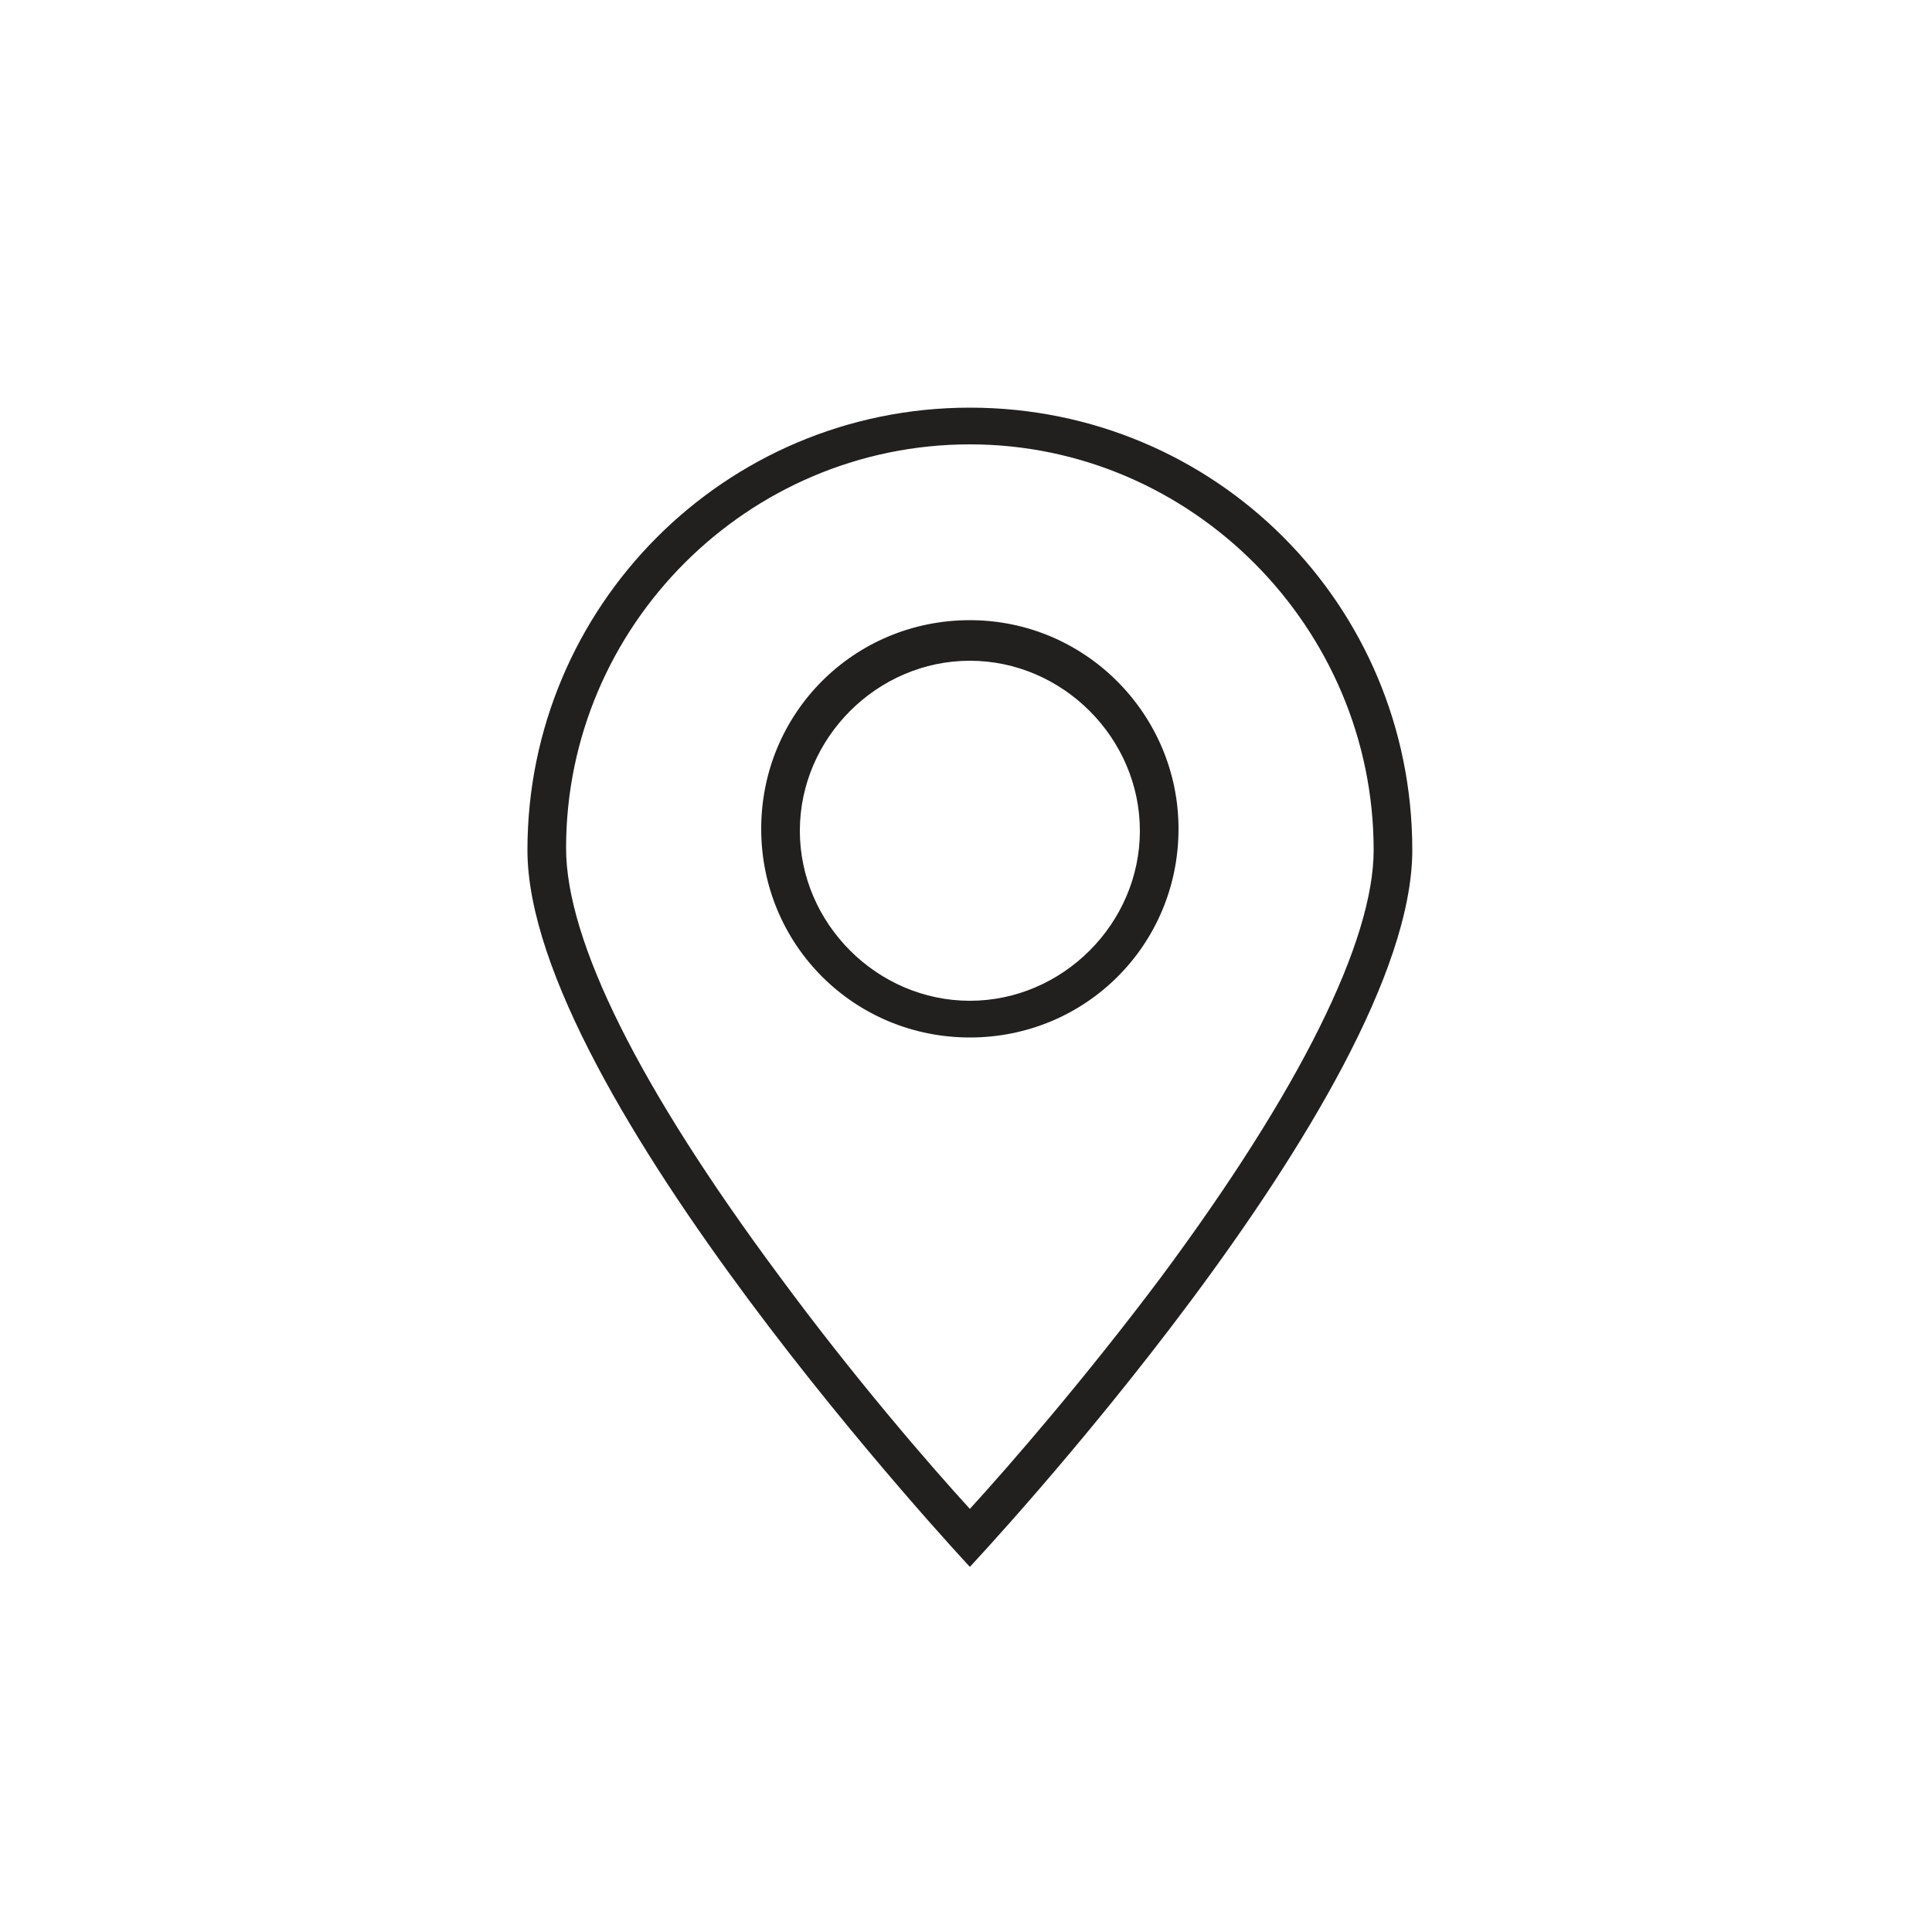
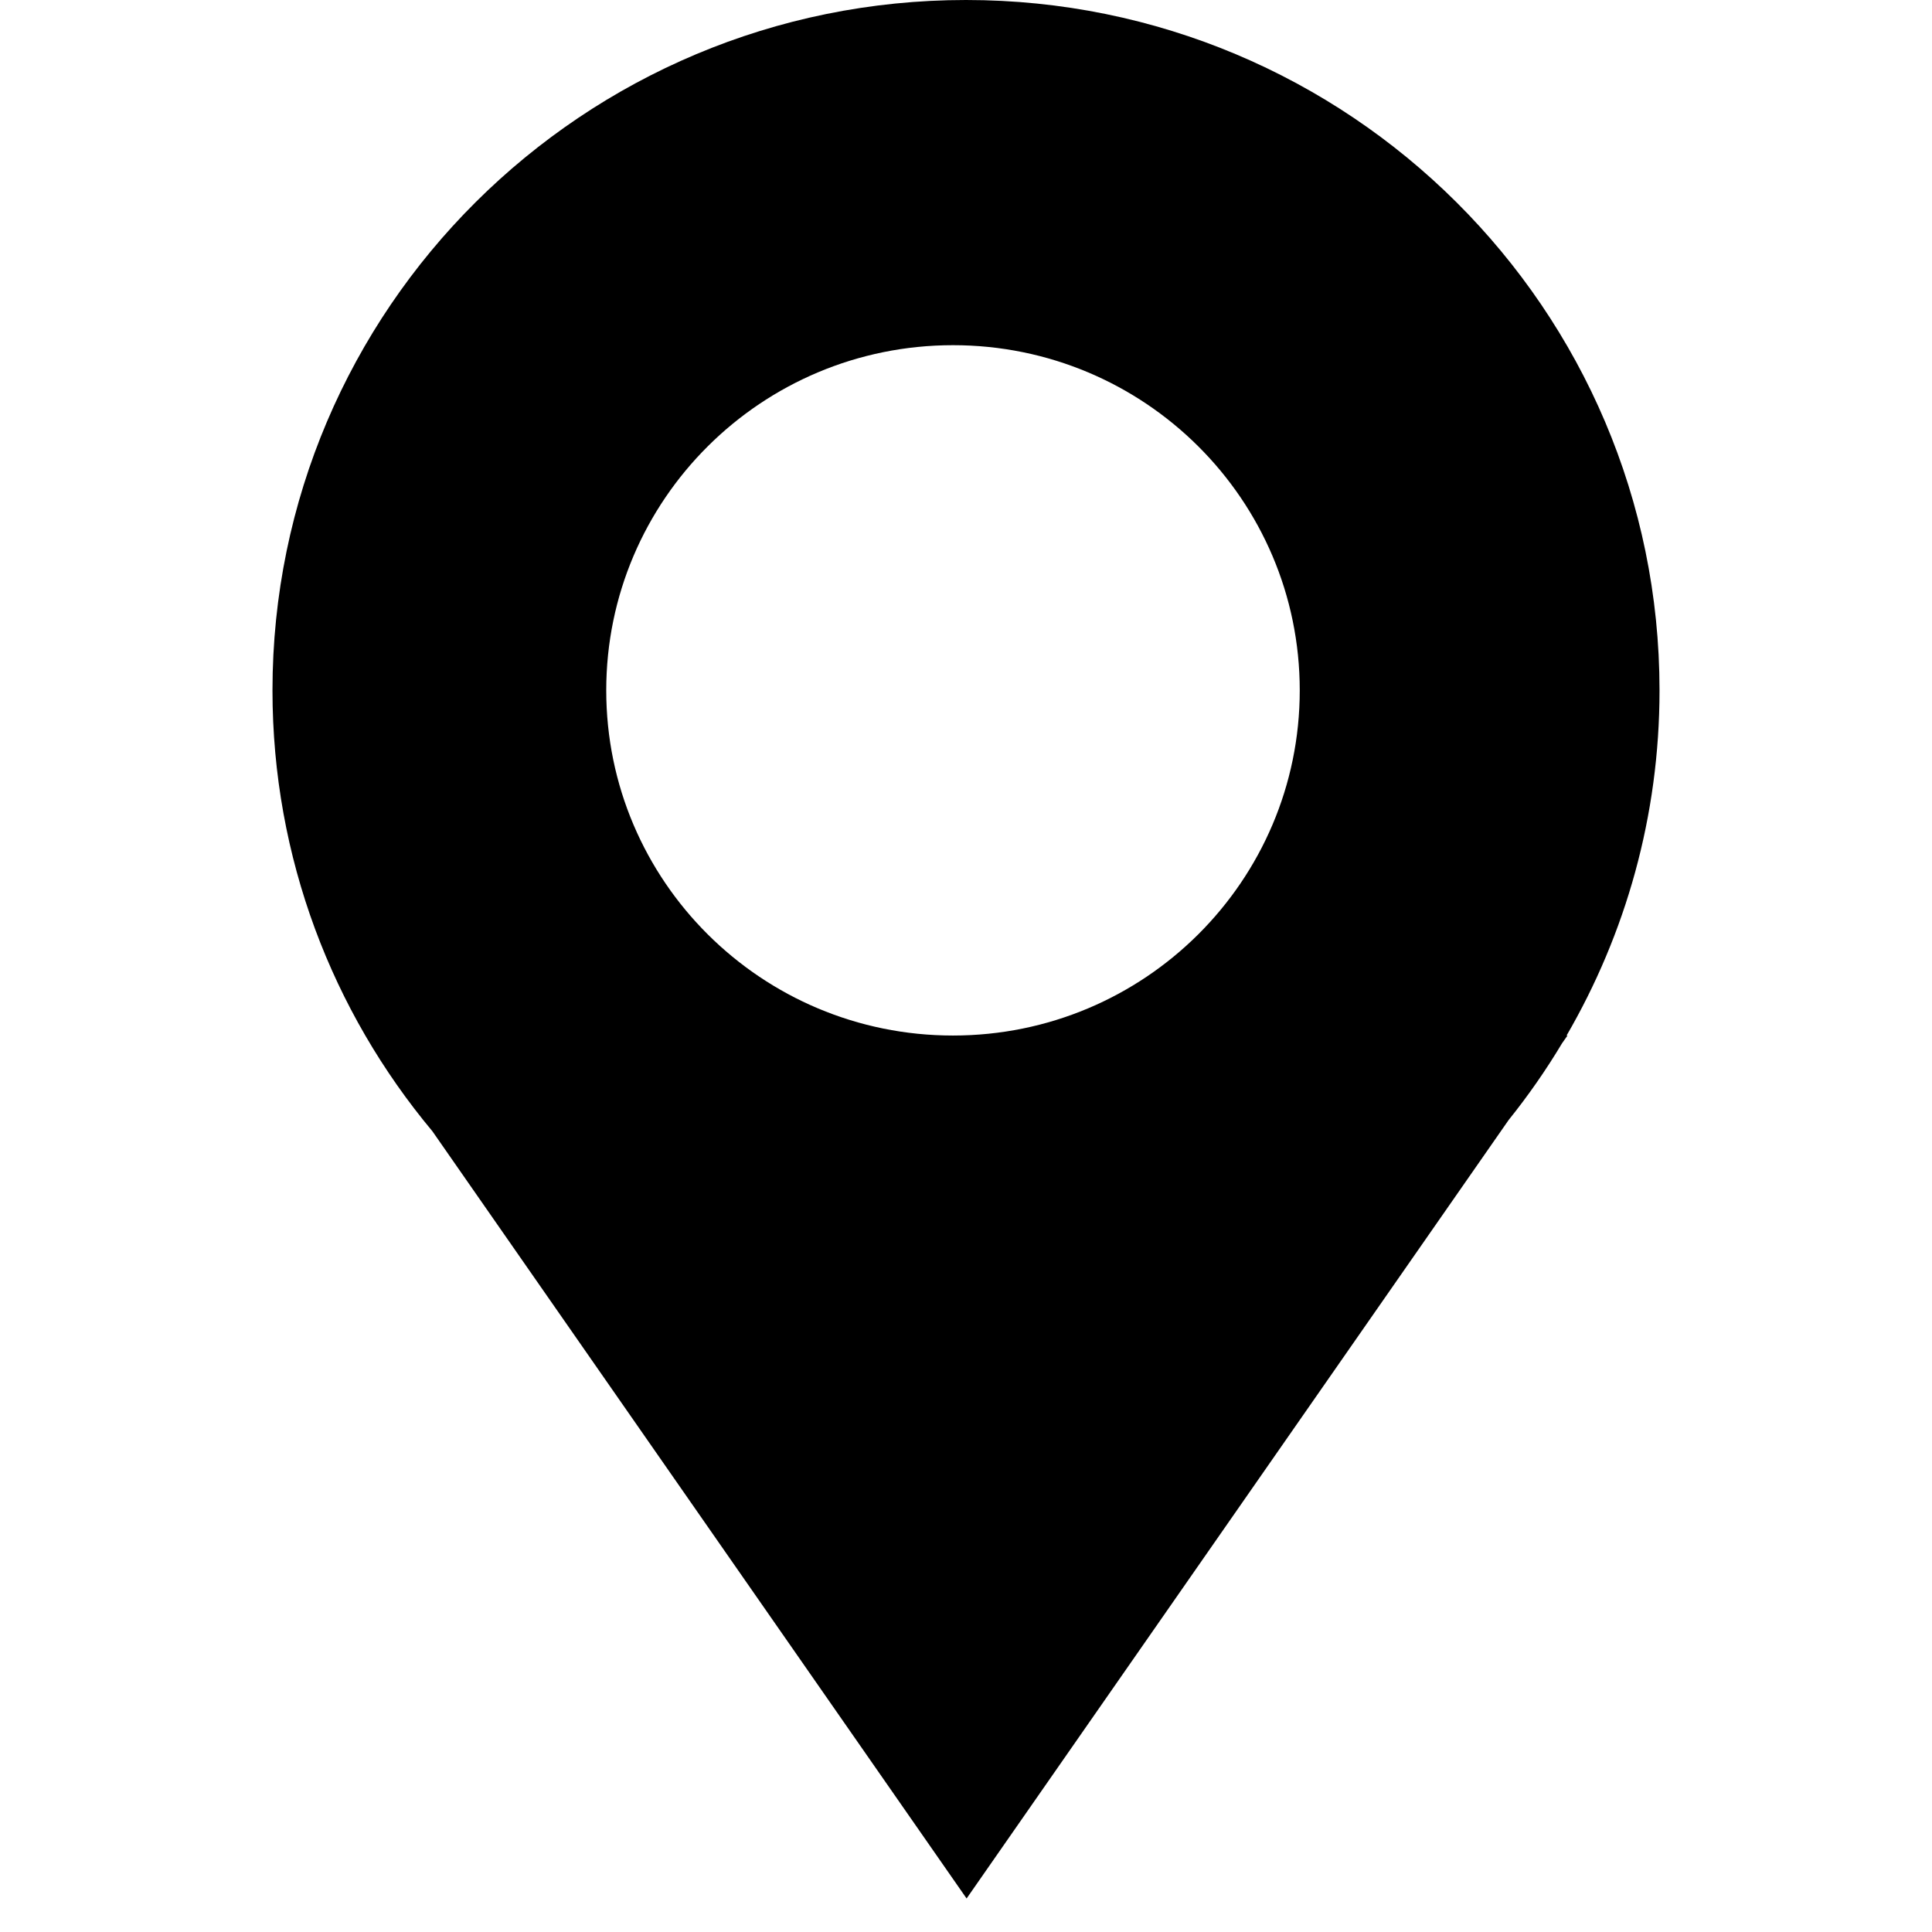
- <svg xmlns="http://www.w3.org/2000/svg" enable-background="new 0 0 100 100" id="Layer_1" version="1.1" viewBox="0 0 100 100" xml:space="preserve">
-   <g>
-     <path d="M50.2,21.1c-12.7,0-22.9,10.3-22.9,22.9s22.9,37.1,22.9,37.1S73.1,56.7,73.1,44S62.9,21.1,50.2,21.1z    M50.2,78.1c-2.1-2.3-6-6.8-9.9-12.1c-7.2-9.7-11-17.3-11-22.1c0-11.5,9.4-20.9,20.9-20.9S71.1,32.5,71.1,44   c0,4.7-3.8,12.4-11,22.1C56.2,71.3,52.3,75.8,50.2,78.1z" fill="#221F1F" />
-     <path d="M50.2,32.1c-6,0-10.8,4.8-10.8,10.8c0,6,4.8,10.8,10.8,10.8c6,0,10.8-4.8,10.8-10.8   C61,37,56.2,32.1,50.2,32.1z M56.4,49.2c-1.6,1.6-3.8,2.6-6.2,2.6c-2.4,0-4.6-1-6.2-2.6c-1.6-1.6-2.6-3.8-2.6-6.2   c0-2.4,1-4.6,2.6-6.2c1.6-1.6,3.8-2.6,6.2-2.6c2.4,0,4.6,1,6.2,2.6c1.6,1.6,2.6,3.8,2.6,6.2C59,45.4,58,47.6,56.4,49.2z" fill="#221F1F" />
+ <svg xmlns="http://www.w3.org/2000/svg" enable-background="new 0 0 141.732 141.732" height="141.732px" id="Livello_1" version="1.1" viewBox="0 0 141.732 141.732" width="141.732px" xml:space="preserve">
+   <g id="Livello_110">
+     <path d="M95.35,50.645c0,13.98-11.389,25.322-25.438,25.322c-14.051,0-25.438-11.342-25.438-25.322   c0-13.984,11.389-25.322,25.438-25.322C83.964,25.322,95.35,36.66,95.35,50.645 M121.743,50.645C121.743,22.674,98.966,0,70.866,0   C42.768,0,19.989,22.674,19.989,50.645c0,12.298,4.408,23.574,11.733,32.345l39.188,56.283l39.761-57.104   c1.428-1.779,2.736-3.654,3.916-5.625l0.402-0.574h-0.066C119.253,68.516,121.743,59.874,121.743,50.645" />
  </g>
+   <g id="Livello_1_1_" />
</svg>
